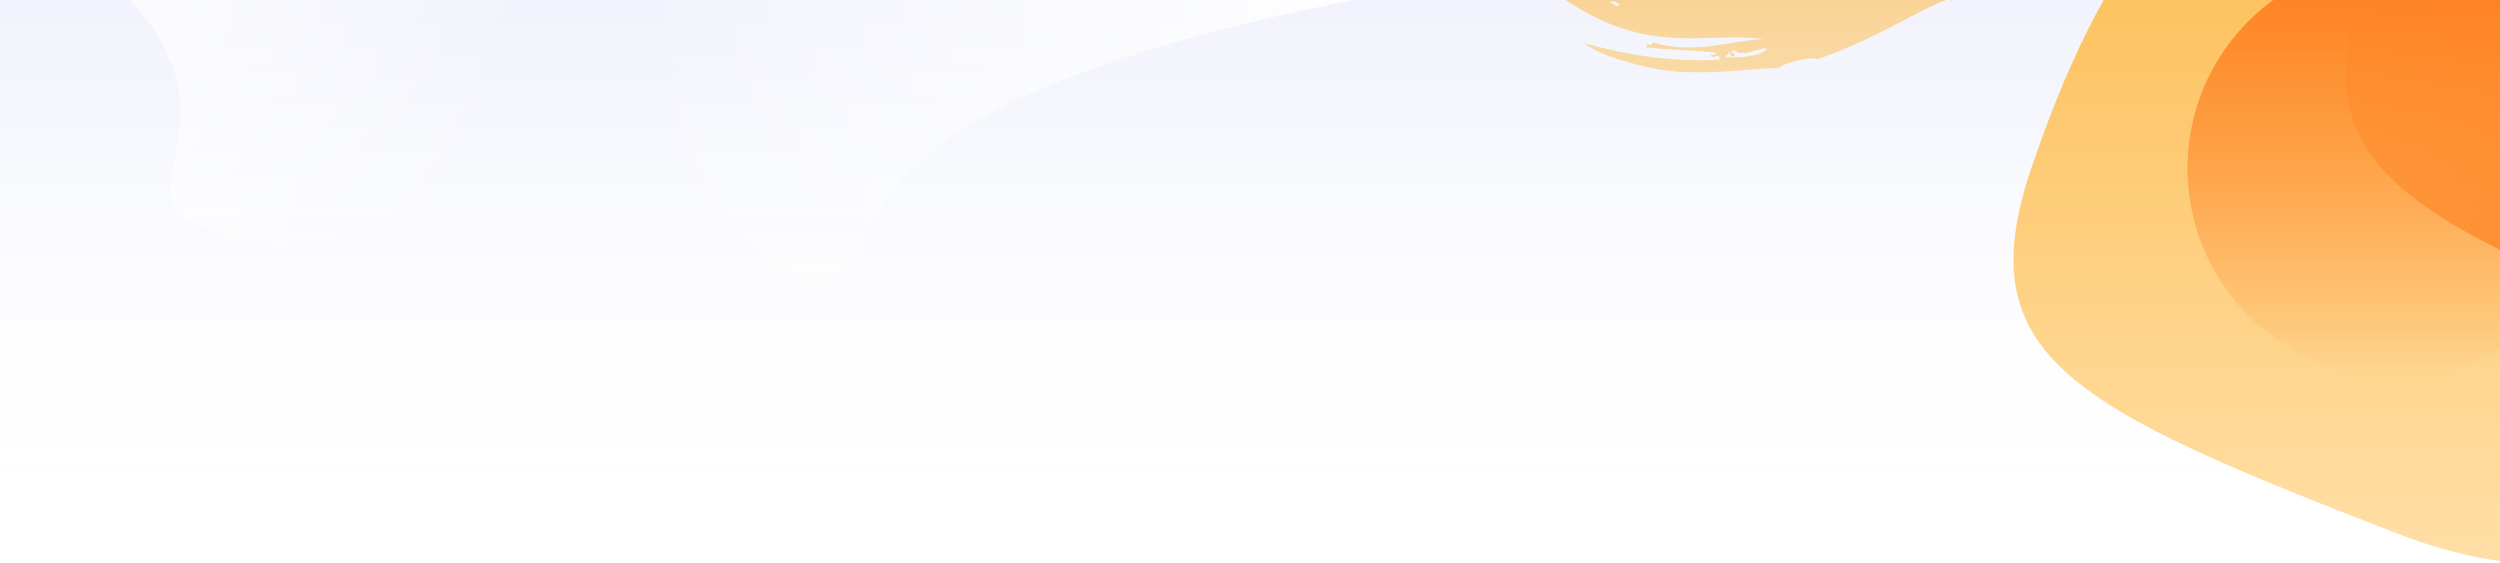
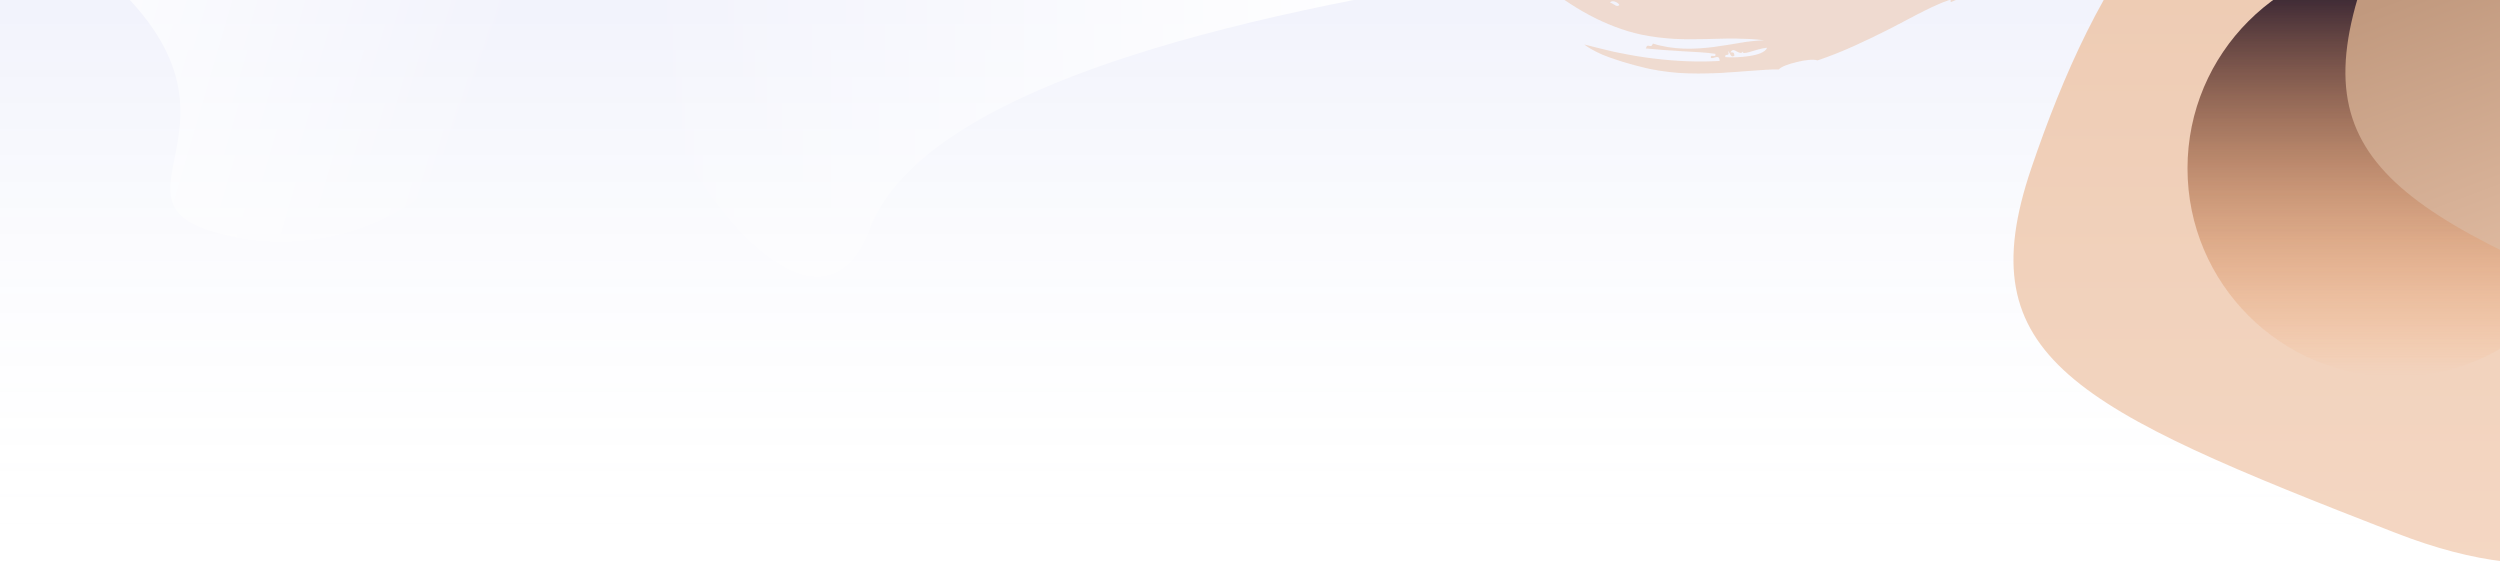
- <svg xmlns="http://www.w3.org/2000/svg" width="1440" height="324">
-   <defs>
-     <linearGradient x1="50%" y1="0%" x2="50%" y2="70.462%" id="a">
-       <stop stop-color="#535FD7" stop-opacity=".08" offset="0%" />
-       <stop stop-color="#F9F9F9" stop-opacity="0" offset="100%" />
+ <svg xmlns="http://www.w3.org/2000/svg" version="1.1" id="Capa_1" x="0px" y="0px" viewBox="0 0 1440 324" style="enable-background:new 0 0 1440 324;" xml:space="preserve">
+   <style type="text/css">
+ 	.st0{fill-rule:evenodd;clip-rule:evenodd;fill:url(#SVGID_1_);}
+ 	.st1{fill-rule:evenodd;clip-rule:evenodd;fill:url(#SVGID_2_);}
+ 	.st2{fill-rule:evenodd;clip-rule:evenodd;fill:url(#SVGID_3_);}
+ 	.st3{fill-rule:evenodd;clip-rule:evenodd;fill:url(#SVGID_4_);}
+ 	.st4{fill-rule:evenodd;clip-rule:evenodd;fill:url(#SVGID_5_);}
+ 	.st5{fill-rule:evenodd;clip-rule:evenodd;fill:url(#SVGID_6_);}
+ 	.st6{opacity:0.58;fill-rule:evenodd;clip-rule:evenodd;fill:#ECC8AF;}
+ </style>
+   <g>
+     <linearGradient id="SVGID_1_" gradientUnits="userSpaceOnUse" x1="-238.334" y1="702.141" x2="-238.334" y2="701.437" gradientTransform="matrix(1440 0 0 -439 343921 308240)">
+       <stop offset="0" style="stop-color:#535FD7;stop-opacity:8.000000e-02" />
+       <stop offset="1" style="stop-color:#F9F9F9;stop-opacity:0" />
    </linearGradient>
-     <linearGradient x1="98.887%" y1="48.887%" x2="1.113%" y2="48.887%" id="b">
-       <stop stop-color="#FFF" offset="0%" />
-       <stop stop-color="#FFF" stop-opacity="0" offset="100%" />
+     <path class="st0" d="M0,0h1440v439H0V0z" />
+     <linearGradient id="SVGID_2_" gradientUnits="userSpaceOnUse" x1="-237.487" y1="701.266" x2="-238.464" y2="701.266" gradientTransform="matrix(455.55 0 0 -305.4938 108999.445 214239.172)">
+       <stop offset="0" style="stop-color:#FFFFFF" />
+       <stop offset="1" style="stop-color:#FFFFFF;stop-opacity:0" />
    </linearGradient>
-     <linearGradient x1="50%" y1="0%" x2="50%" y2="100%" id="c">
-       <stop stop-color="#FFBC48" offset="0%" />
-       <stop stop-color="#FFBC48" stop-opacity=".48" offset="100%" />
+     <path class="st1" d="M501,132C523.7,72.2,629.2,25.9,817.5-7C657.7-99.7,552.2-146,501-146c-76.8,0-139,62.2-139,139   S466.9,221.7,501,132z" />
+     <linearGradient id="SVGID_3_" gradientUnits="userSpaceOnUse" x1="-239.023" y1="703.452" x2="-240" y2="703.452" gradientTransform="matrix(-317.1268 -90.9346 -85.8055 299.2395 -15453.566 -232303.641)">
+       <stop offset="0" style="stop-color:#FFFFFF" />
+       <stop offset="1" style="stop-color:#FFFFFF;stop-opacity:0" />
    </linearGradient>
-     <linearGradient x1="50%" y1="0%" x2="50%" y2="100%" id="d">
-       <stop stop-color="#FE7E1F" offset="0%" />
-       <stop stop-color="#FE7E1F" stop-opacity="0" offset="100%" />
-     </linearGradient>
-     <linearGradient x1="6.251%" y1="50%" x2="25.292%" y2="102.06%" id="e">
-       <stop stop-color="#FE7E1F" stop-opacity=".11" offset="0%" />
-       <stop stop-color="#FE7E1F" offset="100%" />
-     </linearGradient>
-   </defs>
-   <g fill="none" fill-rule="evenodd">
-     <path fill="url(#a)" d="M60 219h1440v439H60z" transform="translate(-60 -219)" />
-     <path d="M561 351c22.708-59.794 128.225-106.128 316.55-139C717.696 119.333 612.179 73 561 73c-76.768 0-139 62.232-139 139s104.938 228.691 139 139z" fill="url(#b)" transform="translate(-60 -219)" />
-     <path d="M175.832 318.348c18.707 110.547 305.856-85.055 139-139-166.855-53.946-62.232-139-139-139s-139 62.232-139 139c0 76.767 120.293 28.453 139 139z" fill="url(#b)" transform="rotate(-164 156.396 90.713)" />
+     <path class="st2" d="M200.5-133.5C212.9-244.9-117-136,28.5-38.2C174.1,59.7,50,112.6,123.8,133.8s150.8-21.5,171.9-95.3   C316.9-35.3,188-22,200.5-133.5z" />
    <g transform="translate(872 -221)">
-       <path d="M508 528c185.316 72 210-94.02 210-210s-94.02-210-210-210-173.035 101-210 210 24.684 138 210 210z" fill="url(#c)" />
-       <circle fill="url(#d)" cx="508" cy="318" r="120" />
-       <path d="M699.233 420c185.316 72 210-94.02 210-210s-94.02-210-210-210-173.035 101-210 210 24.683 138 210 210z" fill="url(#e)" />
-       <path d="M142.155 251.626c-.93.393-1.983.745-3.115 1.04a42.301 42.301 0 0 1-3.592.718c-2.483.415-5.11.562-7.478.654-2.413.053-4.555.009-6.153-.11-.292-1.26.48-1.203 1.135-1.291.646-.095 1.171-.333.416-2.153 1.267.792 1.414 4.198 3.684 2.732-.032-2.311-1.222-1.893-2.25-1.85 1-2.06 2.35-1.258 3.73-.511 1.267.693 2.594 1.355 3.64-.202.07-.141.155-.294.274-.47-.089.178-.181.33-.275.47-.696 1.396.915 1.177 3.495.452 2.847-.77 6.814-2.16 10.21-2.482-.5 1.226-1.859 2.22-3.72 3.003m-77.218-31.511c-.467.486-2.151.446-3.493-1.555-.777.68-1.763.735-2.89.354.351-.807.934-.858 1.205-1.9-.501-.336-.718.24-.927.865-1.622-3.32 3.296-1.78 2.612.681 3.278.082 3.962 1.066 3.493 1.555m-9.541 2.388c1.192-1.973 4.994.195 5.449 1.427-1.984 1.44-2.689-.527-5.449-1.427M469.855 92.526a80.53 80.53 0 0 0-2.239-11.893 86.453 86.453 0 0 0-.652-2.287c-.458-1.509-.963-3.086-1.51-4.533a87.754 87.754 0 0 0-1.78-4.42c-.639-1.49-1.322-2.868-2.053-4.305-1.46-2.879-3.113-5.6-4.958-8.341a82.028 82.028 0 0 0-13.704-15.385c-1.666-1.456-3.43-2.812-5.223-4.095l-.675-.477-.619-.417-1.225-.796a70.417 70.417 0 0 0-2.494-1.51 60.765 60.765 0 0 0-10.104-4.607c-6.75-2.356-13.353-3.332-19.459-3.448-6.118-.116-11.757.615-16.883 1.666-5.132 1.054-9.761 2.427-13.967 3.658a41.17 41.17 0 0 0-3.17 1.107c-1 .423-2 .876-2.97 1.37a62.726 62.726 0 0 0-5.563 3.372c-3.61 2.41-7.052 5.305-10.262 8.176-6.441 5.785-11.983 11.799-16.894 15.464-.553.41-1.17-1.659-2.263-1.09-2.776 1.507-5.726 5.014-8.426 8.629-2.716 3.675-5.18 7.362-7.293 9.215-2.48-.418-3.719 2.338-4.867 4.463-1.163 2.11-2.227 3.66-4.64.82a50.43 50.43 0 0 1-3.013 5.175c-1.052 1.59-2.143 3.094-3.27 4.45-1.127 1.367-2.29 2.59-3.47 3.755a48.999 48.999 0 0 1-3.585 3.27c-.605.5-1.213.98-1.823 1.439-.608.464-1.211.945-1.818 1.389a73.019 73.019 0 0 1-3.62 2.509c-1.202.764-2.362 1.59-3.51 2.321l-3.332 2.154c.192 2.716 2.475 4.685 1.542 5.138-1.364 1.048-2.184-3.293-3.582-2.235.143 2.518 2.34 3.489 1.302 4.091-.596-1.144-1.203-2.168-1.858-2.789.401 1.816 1.492 2.415.994 3.066-.435.133-.243.992-.526 1.293-.805-.434-1.362-3.897-2.228-3.796.716 2.228.164 2.03-.431 1.867-.593-.16-1.241-.31-.677 1.934.712-.32 1.36.381 1.969 1.56-2.81.855-5.627 3.412-8.141 5.952a67.274 67.274 0 0 1-1.887 1.785c-.614.573-1.207 1.13-1.805 1.595-1.194.936-2.378 1.565-3.598 1.656.21 2.465-.502 3.237-1.4 3.85-.449.307-.942.574-1.377.99-.434.422-.806 1.02-1.01 1.938-1.708-3.97-2.53-2.203-2.544-1.066.525-.145 1.058-.207 1.79 1.477-.222 2.16-1.466 2.41-2.873 2.36-1.402-.07-2.963-.514-3.709.125-.826.714.266 5.705-1.174 5.72-1.692.015-2.74 1.059-3.62 2.35-.877 1.29-1.608 2.913-2.72 4.209a62.767 62.767 0 0 1-5.19 5.31c-1.91 1.756-3.918 3.43-6.067 5.13-4.264 3.362-8.924 6.656-13.596 9.897l-3.478 2.42-3.417 2.403c-2.29 1.592-4.431 3.19-6.528 4.773-1.041.792-2.01 1.6-2.984 2.394a53.748 53.748 0 0 0-2.766 2.407c-1.715 1.635-3.305 3.238-4.554 4.942-1.636-.61-3.293-.448-4.9.17-1.609.616-3.202 1.623-4.677 2.753-1.485 1.104-2.874 2.28-4.054 3.208-1.187.909-2.174 1.544-2.832 1.573-1.927.08-1.166 2.651-4.32 4.066-5.504 2.441-9.554 4.7-14.213-.6-1.03 1.713-2.472 2.786-4.088 3.453-1.612.685-3.384 1.006-5.094 1.243-.854.125-1.69.238-2.482.382-.796.132-1.55.288-2.235.518-1.371.454-2.467 1.209-3.119 2.533 1.096.364 2.349-.014 3.193 1.424a118.02 118.02 0 0 1-3.784.91l-.967-4.179c-1.517.583-3.037.914-4.54 1.101-1.502.194-2.97.317-4.408.442-1.435.132-2.82.35-4.164.755a11 11 0 0 0-3.885 2.047c.625.16 1.574 1.533.866 2.03-1.7-.07-4.149 1.798-4.701-1.488 1.236-1.354 3.078 2.857 3.29-.462-1.345-.659-2.439-1.922-4.119-1.605.11 1.605.706 3.903-.012 4.328-3.597-.708-6.847-.296-9.803.423a81.722 81.722 0 0 0-4.22 1.154c-1.335.37-2.592.7-3.746.892.165-.664 1.32-4.176-.119-4.287-2.79 3.756-7.19 2.769-11.344 1.501-4.187-1.249-8.06-2.655-11.012.68-.11-2.808-1.397-3.656-2.906-3.434-1.504.232-3.25 1.628-4.153 3.45.427-2.31-.016-3.607-.927-4.34-.912-.731-2.305-.897-3.827-1.018-1.363.01.28 3.049-1.977 2.844a22.319 22.319 0 0 0-2.426-2.066 18.46 18.46 0 0 0-2.493-1.516c-1.695-.922-3.495-1.519-5.37-2.175-1.872-.662-3.877-1.258-5.937-2.169-2.085-.855-4.219-2.028-6.409-3.6-1.89 1.816-.238 4.344-1.883 3.853-2.013.33-3.943-.877-5.512-2.375-1.56-1.525-2.832-3.22-3.747-3.939.91.751-1.236 1.477-.551-.345 1.556-1.587 2.006-.572 2.657.445.637 1.026 1.45 2.12 3.443.654-.818-.535-2.246-2.27-3.715-3.662-1.468-1.405-3.073-2.368-4.497-1.327-.91 1.548.181 1.303 1.072 1.168.887-.127 1.574-.116-.065 2.028-.939-.164-1.647-.407-2.24-.747-.59-.345-1.078-.768-1.605-1.264-.528-.496-1.094-1.065-1.841-1.708a27.228 27.228 0 0 0-2.867-2.247c1.047-1.026 1.975-1.08 3.11-3.031-1.702 1.165-3.172 1.242-4.785 1.068-1.62-.17-3.452-.486-5.998-.125.63 1.263 1.38 2.38 2.173 3.448.398.53.81 1.044 1.238 1.539.437.48.887.946 1.348 1.398.925.9 1.873 1.774 2.88 2.576 1.008.799 2.04 1.574 3.085 2.354 4.24 3.065 8.66 6.013 13.118 10.84-6.12-3.142-10.69-5.824-14.718-8.697a78.118 78.118 0 0 1-2.899-2.244c-.945-.759-1.825-1.602-2.715-2.452-1.787-1.69-3.433-3.656-5.097-5.874-.902.887-1.89 2.397-2.626 1.983 1.156-2.022.443-3.593-.859-4.835-1.298-1.243-3.147-2.25-4.342-2.947 2.79 3.318-.42.375-2.026 1.026.895.303 1.12 1.97 1.069 3.344-.05 1.266-.35 2.267-.676 1.637.685 1.733 2.41 3.028 4.046 4.278 1.705 1.295 3.399 2.428 3.906 4 .248.726-2.23 2.033-1.43 2.984-.065-.087 2.029-2.506 2.568-2.072 1.417 1.143.806 4.161 2.19 5.675 1.377 1.436 4.595 1.747 6.125 2.892 7.453 5.604 15.86 11.697 25.476 16.78 9.659 5.176 20.123 9.161 29.945 11.269 6.596 1.436 13.138 2.145 19.45 2.455 6.318.31 12.41.227 18.26.08 5.851-.149 11.466-.353 16.9-.332 5.437.052 10.823.257 16.262.965a71.631 71.631 0 0 0-6.785.506c-2.323.234-4.682.628-7.108.983-4.804.775-9.962 1.682-15.402 2.371-5.439.685-11.182 1.13-17.056.927-5.865-.2-11.866-1.052-17.615-2.89-1.44 3.536-3.04-.917-4.05 2.837 6.091.64 13.656 1.18 20.85 1.571 7.212.415 14.067.726 19.21 1.506.769 2.85-3.223-.444-2.484 2.397 1.63.639 5.048-2.452 4.962 1.663-11.275.66-24.41.292-38.021-1.381a250.398 250.398 0 0 1-20.455-3.386c-1.675-.323-3.375-.73-5.034-1.092-1.657-.353-3.319-.765-4.954-1.161l-2.436-.586-2.43-.634c-1.603-.425-3.197-.813-4.736-1.232 2.094 1.56 4.346 2.897 6.708 4.124 2.334 1.155 4.834 2.26 7.443 3.196 2.636.99 5.385 1.845 8.358 2.755l4.568 1.31c1.588.461 3.181.867 4.874 1.34 7.204 1.961 14.92 3.12 22.508 3.651 7.584.527 15.039.442 22.008.107l2.603-.13 2.535-.162c1.696-.1 3.33-.225 4.943-.346l9.279-.727c5.963-.44 11.445-.857 16.254-.76 1.347-1.56 5.83-3.196 10.497-4.348 2.34-.56 4.72-1.03 6.819-1.2 2.09-.198 3.885-.143 5.033.323 6.794-2.314 13.9-5.145 21.021-8.311 7.125-3.164 14.266-6.66 21.204-10.231 3.514-1.788 6.793-3.567 10.094-5.262 3.107-1.667 6.29-3.284 9.109-4.713l2.157-1.06 2.087-1a119.468 119.468 0 0 1 4.008-1.81c.649-.271 1.29-.539 1.924-.802.621-.252 1.24-.494 1.856-.725a62.787 62.787 0 0 1 3.623-1.247c-.19.426-.867.617-.303 1.495a40.734 40.734 0 0 0 5.636-2.54 36.896 36.896 0 0 0 5.13-3.347c1.496-1.182 2.912-2.536 4.006-3.925 1.059-1.362 1.91-2.846 2.433-4.403-2.027-1.849-2.76 2.658-4.83.678.69-.933 1.418-1.978 2.43-2.821a5.992 5.992 0 0 1 1.694-1.02 6.724 6.724 0 0 1 2.255-.44c.738 1.156.381 1.529 1.432 2.906l1.214-.887 1.14-.805 2.267-1.568 2.12-1.393c.702-.456 1.417-.926 2.047-1.303l1.94-1.2c.332-.213.628-.382.923-.554l.889-.524.884-.531c.296-.184.587-.36.848-.502a62.645 62.645 0 0 0 1.6-.94c.548-.348 1.015-.6 1.49-.887.476-.282.95-.59 1.412-.888a25.479 25.479 0 0 0 2.645-1.757 25.853 25.853 0 0 0 2.72-2.003c.953-.679 1.877-1.476 2.828-2.345 2.746-2.385 5.605-5.194 8.695-8.423.784-.785 1.587-1.586 2.388-2.443l1.217-1.303 1.262-1.293 5.28-5.593c3.686-3.848 7.666-8.127 12.037-12.539 2.172-2.283 4.455-4.483 6.812-6.893l3.616-3.547c1.229-1.21 2.48-2.451 3.757-3.649.945-.9 1.923-1.816 2.91-2.722l1.485-1.347 1.473-1.267c1.94-1.656 3.83-3.21 5.317-4.415 2.461-1.991 4.606-3.08 6.698-4.062 2.093-.978 4.12-1.86 6.514-3.372 3.057-1.919 6.56-4.773 10.838-7.16 2.118-1.177 4.443-2.257 6.874-2.971a26.13 26.13 0 0 1 3.73-.841c1.245-.147 2.562-.248 3.829-.16 2.194.092 4.608.761 7.097 1.864 2.491 1.1 5.031 2.662 7.436 4.552 2.413 1.88 4.726 4.06 6.875 6.268.547.544 1.048 1.11 1.58 1.648.523.542 1.067 1.062 1.557 1.591a36.56 36.56 0 0 0 1.53 1.5c.257.237.517.467.779.69.25.226.5.445.754.655a45.177 45.177 0 0 0 3.387 2.548 28.36 28.36 0 0 0 3.307 2.034c2.226 1.156 4.497 1.884 6.815 2.116 2.318.234 4.682-.03 7.049-.793 2.366-.759 4.732-2.018 7.02-3.68 2.274-1.65 4.402-3.668 6.418-5.905a67.184 67.184 0 0 0 2.86-3.407c.909-1.153 1.781-2.32 2.62-3.467l2.4-3.291a66.434 66.434 0 0 1 2.228-2.884c1.451-1.749 2.846-3.096 4.278-3.689.92-6.89.958-13.78.223-20.218" fill="url(#c)" />
+       <linearGradient id="SVGID_4_" gradientUnits="userSpaceOnUse" x1="-1109.945" y1="923.138" x2="-1109.945" y2="922.138" gradientTransform="matrix(430.2328 0 0 -437.5003 478037.438 403981.281)">
+         <stop offset="0" style="stop-color:#ECC8AF" />
+         <stop offset="1" style="stop-color:#F4D7C3" />
+       </linearGradient>
+       <path class="st3" d="M508,528c185.3,72,210-94,210-210s-94-210-210-210S335,209,298,318S322.7,456,508,528z" />
+       <linearGradient id="SVGID_5_" gradientUnits="userSpaceOnUse" x1="-1109.504" y1="922.429" x2="-1109.504" y2="921.429" gradientTransform="matrix(240 0 0 -240 266789 221581)">
+         <stop offset="0" style="stop-color:#160F29" />
+         <stop offset="1" style="stop-color:#FE7E1F;stop-opacity:0" />
+       </linearGradient>
+       <circle class="st4" cx="508" cy="318" r="120" />
+       <linearGradient id="SVGID_6_" gradientUnits="userSpaceOnUse" x1="-1110.001" y1="922.778" x2="-1109.811" y2="922.257" gradientTransform="matrix(430.2329 0 0 -437.5003 478228.75 403873.312)">
+         <stop offset="0" style="stop-color:#C1997E" />
+         <stop offset="1" style="stop-color:#ECC8AF" />
+       </linearGradient>
+       <path class="st5" d="M699.2,420c185.3,72,210-94,210-210s-94-210-210-210s-173,101-210,210S513.9,348,699.2,420z" />
+       <path class="st6" d="M142.2,251.6c-0.9,0.4-2,0.7-3.1,1c-1.2,0.3-2.4,0.5-3.6,0.7c-2.5,0.4-5.1,0.6-7.5,0.7    c-2.4,0.1-4.6,0-6.2-0.1c-0.3-1.3,0.5-1.2,1.1-1.3c0.6-0.1,1.2-0.3,0.4-2.2c1.3,0.8,1.4,4.2,3.7,2.7c0-2.3-1.2-1.9-2.2-1.9    c1-2.1,2.3-1.3,3.7-0.5c1.3,0.7,2.6,1.4,3.6-0.2c0.1-0.1,0.2-0.3,0.3-0.5c-0.1,0.2-0.2,0.3-0.3,0.5c-0.7,1.4,0.9,1.2,3.5,0.5    c2.8-0.8,6.8-2.2,10.2-2.5C145.4,249.8,144,250.8,142.2,251.6 M64.9,220.1c-0.5,0.5-2.2,0.4-3.5-1.6c-0.8,0.7-1.8,0.7-2.9,0.4    c0.4-0.8,0.9-0.9,1.2-1.9c-0.5-0.3-0.7,0.2-0.9,0.9c-1.6-3.3,3.3-1.8,2.6,0.7C64.7,218.6,65.4,219.6,64.9,220.1 M55.4,222.5    c1.2-2,5,0.2,5.4,1.4C58.9,225.4,58.2,223.4,55.4,222.5 M469.9,92.5c-0.4-4-1.2-8-2.2-11.9c-0.2-0.8-0.4-1.5-0.7-2.3    c-0.5-1.5-1-3.1-1.5-4.5c-0.6-1.5-1.1-3-1.8-4.4c-0.6-1.5-1.3-2.9-2.1-4.3c-1.5-2.9-3.1-5.6-5-8.3c-3.9-5.7-8.5-10.9-13.7-15.4    c-1.7-1.5-3.4-2.8-5.2-4.1l-0.7-0.5l-0.6-0.4l-1.2-0.8c-0.8-0.5-1.7-1-2.5-1.5c-3.2-1.8-6.6-3.4-10.1-4.6    c-6.8-2.4-13.4-3.3-19.5-3.4c-6.1-0.1-11.8,0.6-16.9,1.7c-5.1,1.1-9.8,2.4-14,3.7c-1.1,0.3-2.1,0.7-3.2,1.1c-1,0.4-2,0.9-3,1.4    c-1.9,1-3.8,2.2-5.6,3.4c-3.6,2.4-7.1,5.3-10.3,8.2c-6.4,5.8-12,11.8-16.9,15.5c-0.6,0.4-1.2-1.7-2.3-1.1c-2.8,1.5-5.7,5-8.4,8.6    c-2.7,3.7-5.2,7.4-7.3,9.2c-2.5-0.4-3.7,2.3-4.9,4.5c-1.2,2.1-2.2,3.7-4.6,0.8c-0.9,1.8-1.9,3.5-3,5.2c-1.1,1.6-2.1,3.1-3.3,4.4    c-1.1,1.4-2.3,2.6-3.5,3.8c-1.1,1.1-2.3,2.2-3.6,3.3c-0.6,0.5-1.2,1-1.8,1.4c-0.6,0.5-1.2,0.9-1.8,1.4c-1.2,0.9-2.4,1.7-3.6,2.5    c-1.2,0.8-2.4,1.6-3.5,2.3l-3.3,2.2c0.2,2.7,2.5,4.7,1.5,5.1c-1.4,1-2.2-3.3-3.6-2.2c0.1,2.5,2.3,3.5,1.3,4.1    c-0.6-1.1-1.2-2.2-1.9-2.8c0.4,1.8,1.5,2.4,1,3.1c-0.4,0.1-0.2,1-0.5,1.3c-0.8-0.4-1.4-3.9-2.2-3.8c0.7,2.2,0.2,2-0.4,1.9    c-0.6-0.2-1.2-0.3-0.7,1.9c0.7-0.3,1.4,0.4,2,1.6c-2.8,0.9-5.6,3.4-8.1,6c-0.6,0.6-1.2,1.2-1.9,1.8c-0.6,0.6-1.2,1.1-1.8,1.6    c-1.2,0.9-2.4,1.6-3.6,1.7c0.2,2.5-0.5,3.2-1.4,3.9c-0.4,0.3-0.9,0.6-1.4,1c-0.4,0.4-0.8,1-1,1.9c-1.7-4-2.5-2.2-2.5-1.1    c0.5-0.1,1.1-0.2,1.8,1.5c-0.2,2.2-1.5,2.4-2.9,2.4c-1.4-0.1-3-0.5-3.7,0.1c-0.8,0.7,0.3,5.7-1.2,5.7c-1.7,0-2.7,1.1-3.6,2.4    c-0.9,1.3-1.6,2.9-2.7,4.2c-1.6,1.9-3.4,3.6-5.2,5.3c-1.9,1.8-3.9,3.4-6.1,5.1c-4.3,3.4-8.9,6.7-13.6,9.9l-3.5,2.4l-3.4,2.4    c-2.3,1.6-4.4,3.2-6.5,4.8c-1,0.8-2,1.6-3,2.4c-0.9,0.8-1.9,1.6-2.8,2.4c-1.7,1.6-3.3,3.2-4.6,4.9c-1.6-0.6-3.3-0.4-4.9,0.2    c-1.6,0.6-3.2,1.6-4.7,2.8c-1.5,1.1-2.9,2.3-4.1,3.2c-1.2,0.9-2.2,1.5-2.8,1.6c-1.9,0.1-1.2,2.7-4.3,4.1    c-5.5,2.4-9.6,4.7-14.2-0.6c-1,1.7-2.5,2.8-4.1,3.5c-1.6,0.7-3.4,1-5.1,1.2c-0.9,0.1-1.7,0.2-2.5,0.4c-0.8,0.1-1.6,0.3-2.2,0.5    c-1.4,0.5-2.5,1.2-3.1,2.5c1.1,0.4,2.3,0,3.2,1.4c-1.3,0.3-2.5,0.6-3.8,0.9l-1-4.2c-1.5,0.6-3,0.9-4.5,1.1c-1.5,0.2-3,0.3-4.4,0.4    c-1.4,0.1-2.8,0.4-4.2,0.8c-1.4,0.4-2.7,1.1-3.9,2c0.6,0.2,1.6,1.5,0.9,2c-1.7-0.1-4.1,1.8-4.7-1.5c1.2-1.4,3.1,2.9,3.3-0.5    c-1.3-0.7-2.4-1.9-4.1-1.6c0.1,1.6,0.7,3.9,0,4.3c-3.6-0.7-6.8-0.3-9.8,0.4c-1.4,0.3-2.8,0.7-4.2,1.2c-1.3,0.4-2.6,0.7-3.7,0.9    c0.2-0.7,1.3-4.2-0.1-4.3c-2.8,3.8-7.2,2.8-11.3,1.5c-4.2-1.2-8.1-2.7-11,0.7c-0.1-2.8-1.4-3.7-2.9-3.4c-1.5,0.2-3.2,1.6-4.2,3.4    c0.4-2.3,0-3.6-0.9-4.3c-0.9-0.7-2.3-0.9-3.8-1c-1.4,0,0.3,3-2,2.8c-0.8-0.7-1.6-1.4-2.4-2.1c-0.8-0.6-1.6-1.1-2.5-1.5    c-1.7-0.9-3.5-1.5-5.4-2.2c-1.9-0.7-3.9-1.3-5.9-2.2c-2.1-0.9-4.2-2-6.4-3.6c-1.9,1.8-0.2,4.3-1.9,3.9c-2,0.3-3.9-0.9-5.5-2.4    c-1.6-1.5-2.8-3.2-3.7-3.9c0.9,0.8-1.2,1.5-0.6-0.3c1.6-1.6,2-0.6,2.7,0.4c0.6,1,1.4,2.1,3.4,0.7c-0.8-0.5-2.2-2.3-3.7-3.7    c-1.5-1.4-3.1-2.4-4.5-1.3c-0.9,1.5,0.2,1.3,1.1,1.2c0.9-0.1,1.6-0.1-0.1,2c-0.9-0.2-1.6-0.4-2.2-0.7c-0.6-0.3-1.1-0.8-1.6-1.3    c-0.5-0.5-1.1-1.1-1.8-1.7c-0.9-0.8-1.9-1.6-2.9-2.2c1-1,2-1.1,3.1-3c-1.7,1.2-3.2,1.2-4.8,1.1c-1.6-0.2-3.5-0.5-6-0.1    c0.6,1.3,1.4,2.4,2.2,3.4c0.4,0.5,0.8,1,1.2,1.5c0.4,0.5,0.9,0.9,1.3,1.4c0.9,0.9,1.9,1.8,2.9,2.6c1,0.8,2,1.6,3.1,2.4    c4.2,3.1,8.7,6,13.1,10.8c-6.1-3.1-10.7-5.8-14.7-8.7c-1-0.7-2-1.5-2.9-2.2c-0.9-0.8-1.8-1.6-2.7-2.5c-1.8-1.7-3.4-3.7-5.1-5.9    c-0.9,0.9-1.9,2.4-2.6,2c1.2-2,0.4-3.6-0.9-4.8c-1.3-1.2-3.1-2.2-4.3-2.9c2.8,3.3-0.4,0.4-2,1c0.9,0.3,1.1,2,1.1,3.3    c0,1.3-0.4,2.3-0.7,1.6c0.7,1.7,2.4,3,4,4.3c1.7,1.3,3.4,2.4,3.9,4c0.2,0.7-2.2,2-1.4,3c-0.1-0.1,2-2.5,2.6-2.1    c1.4,1.1,0.8,4.2,2.2,5.7c1.4,1.4,4.6,1.7,6.1,2.9c7.5,5.6,15.9,11.7,25.5,16.8c9.7,5.2,20.1,9.2,29.9,11.3    c6.6,1.4,13.1,2.1,19.4,2.5c6.3,0.3,12.4,0.2,18.3,0.1c5.9-0.1,11.5-0.4,16.9-0.3c5.4,0.1,10.8,0.3,16.3,1    c-2.3,0.1-4.5,0.2-6.8,0.5c-2.3,0.2-4.7,0.6-7.1,1c-4.8,0.8-10,1.7-15.4,2.4c-5.4,0.7-11.2,1.1-17.1,0.9    c-5.9-0.2-11.9-1.1-17.6-2.9c-1.4,3.5-3-0.9-4.1,2.8c6.1,0.6,13.7,1.2,20.8,1.6c7.2,0.4,14.1,0.7,19.2,1.5    c0.8,2.9-3.2-0.4-2.5,2.4c1.6,0.6,5-2.5,5,1.7c-11.3,0.7-24.4,0.3-38-1.4c-6.9-0.8-13.7-2-20.5-3.4c-1.7-0.3-3.4-0.7-5-1.1    c-1.7-0.4-3.3-0.8-5-1.2l-2.4-0.6l-2.4-0.6c-1.6-0.4-3.2-0.8-4.7-1.2c2.1,1.6,4.3,2.9,6.7,4.1c2.3,1.2,4.8,2.3,7.4,3.2    c2.6,1,5.4,1.8,8.4,2.8l4.6,1.3c1.6,0.5,3.2,0.9,4.9,1.3c7.2,2,14.9,3.1,22.5,3.7c7.6,0.5,15,0.4,22,0.1l2.6-0.1l2.5-0.2    c1.7-0.1,3.3-0.2,4.9-0.3l9.3-0.7c6-0.4,11.4-0.9,16.3-0.8c1.3-1.6,5.8-3.2,10.5-4.3c2.3-0.6,4.7-1,6.8-1.2c2.1-0.2,3.9-0.1,5,0.3    c6.8-2.3,13.9-5.1,21-8.3c7.1-3.2,14.3-6.7,21.2-10.2c3.5-1.8,6.8-3.6,10.1-5.3c3.1-1.7,6.3-3.3,9.1-4.7l2.2-1.1l2.1-1    c1.3-0.6,2.7-1.2,4-1.8c0.6-0.3,1.3-0.5,1.9-0.8c0.6-0.3,1.2-0.5,1.9-0.7c1.2-0.5,2.4-0.9,3.6-1.2c-0.2,0.4-0.9,0.6-0.3,1.5    c1.9-0.7,3.8-1.6,5.6-2.5c1.8-1,3.5-2.1,5.1-3.3c1.5-1.2,2.9-2.5,4-3.9c1.1-1.4,1.9-2.8,2.4-4.4c-2-1.8-2.8,2.7-4.8,0.7    c0.7-0.9,1.4-2,2.4-2.8c0.5-0.4,1.1-0.8,1.7-1c0.7-0.3,1.5-0.4,2.3-0.4c0.7,1.2,0.4,1.5,1.4,2.9l1.2-0.9l1.1-0.8l2.3-1.6l2.1-1.4    c0.7-0.5,1.4-0.9,2-1.3l1.9-1.2c0.3-0.2,0.6-0.4,0.9-0.6l0.9-0.5l0.9-0.5c0.3-0.2,0.6-0.4,0.8-0.5c0.5-0.3,1.1-0.6,1.6-0.9    c0.5-0.3,1-0.6,1.5-0.9c0.5-0.3,1-0.6,1.4-0.9c0.9-0.5,1.8-1.1,2.6-1.8c0.9-0.6,1.9-1.3,2.7-2c1-0.7,1.9-1.5,2.8-2.3    c2.7-2.4,5.6-5.2,8.7-8.4c0.8-0.8,1.6-1.6,2.4-2.4l1.2-1.3l1.3-1.3l5.3-5.6c3.7-3.8,7.7-8.1,12-12.5c2.2-2.3,4.5-4.5,6.8-6.9    l3.6-3.5c1.2-1.2,2.5-2.5,3.8-3.6c0.9-0.9,1.9-1.8,2.9-2.7l1.5-1.3l1.5-1.3c1.9-1.7,3.8-3.2,5.3-4.4c2.5-2,4.6-3.1,6.7-4.1    c2.1-1,4.1-1.9,6.5-3.4c3.1-1.9,6.6-4.8,10.8-7.2c2.1-1.2,4.4-2.3,6.9-3c1.2-0.4,2.5-0.7,3.7-0.8c1.2-0.1,2.6-0.2,3.8-0.2    c2.2,0.1,4.6,0.8,7.1,1.9c2.5,1.1,5,2.7,7.4,4.6c2.4,1.9,4.7,4.1,6.9,6.3c0.5,0.5,1,1.1,1.6,1.6c0.5,0.5,1.1,1.1,1.6,1.6    c0.5,0.5,1,1,1.5,1.5c0.3,0.2,0.5,0.5,0.8,0.7c0.2,0.2,0.5,0.4,0.8,0.7c1.1,0.9,2.2,1.8,3.4,2.5c1.1,0.8,2.2,1.4,3.3,2    c2.2,1.2,4.5,1.9,6.8,2.1c2.3,0.2,4.7,0,7-0.8c2.4-0.8,4.7-2,7-3.7c2.3-1.6,4.4-3.7,6.4-5.9c1-1.1,1.9-2.2,2.9-3.4    c0.9-1.2,1.8-2.3,2.6-3.5l2.4-3.3c0.7-1,1.5-1.9,2.2-2.9c1.5-1.7,2.8-3.1,4.3-3.7C470.6,105.9,470.6,99,469.9,92.5" />
    </g>
  </g>
</svg>
